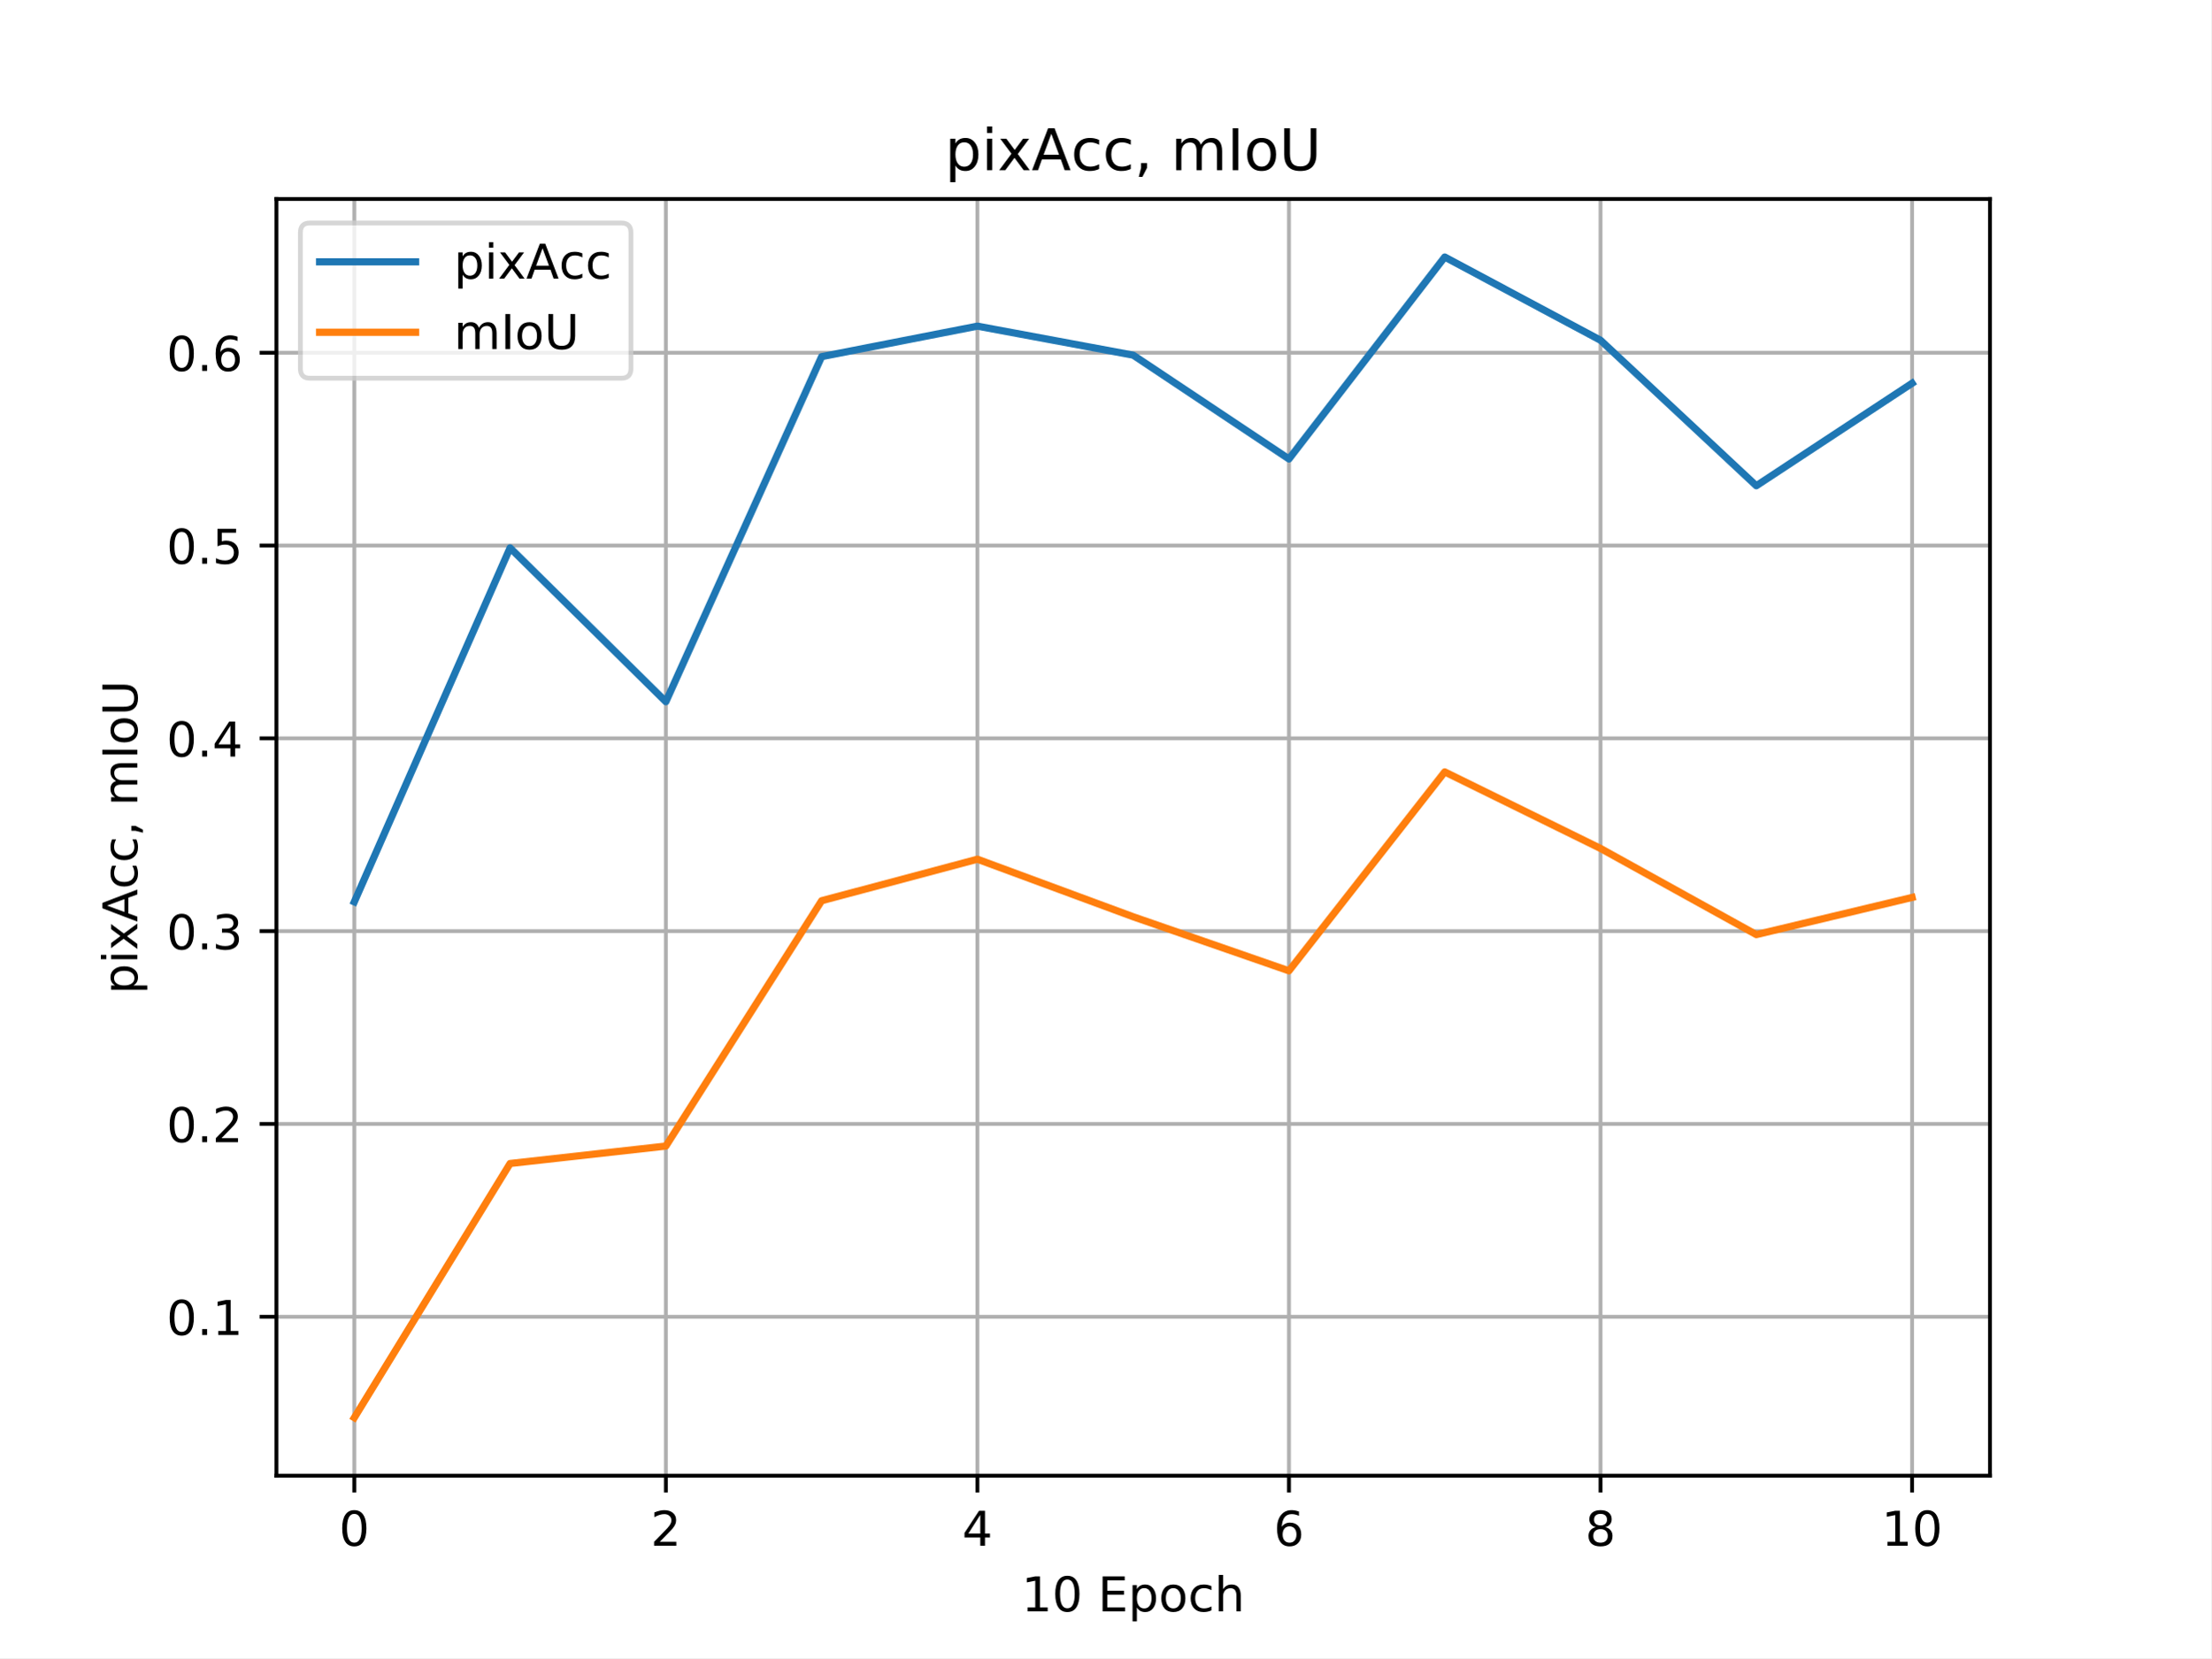
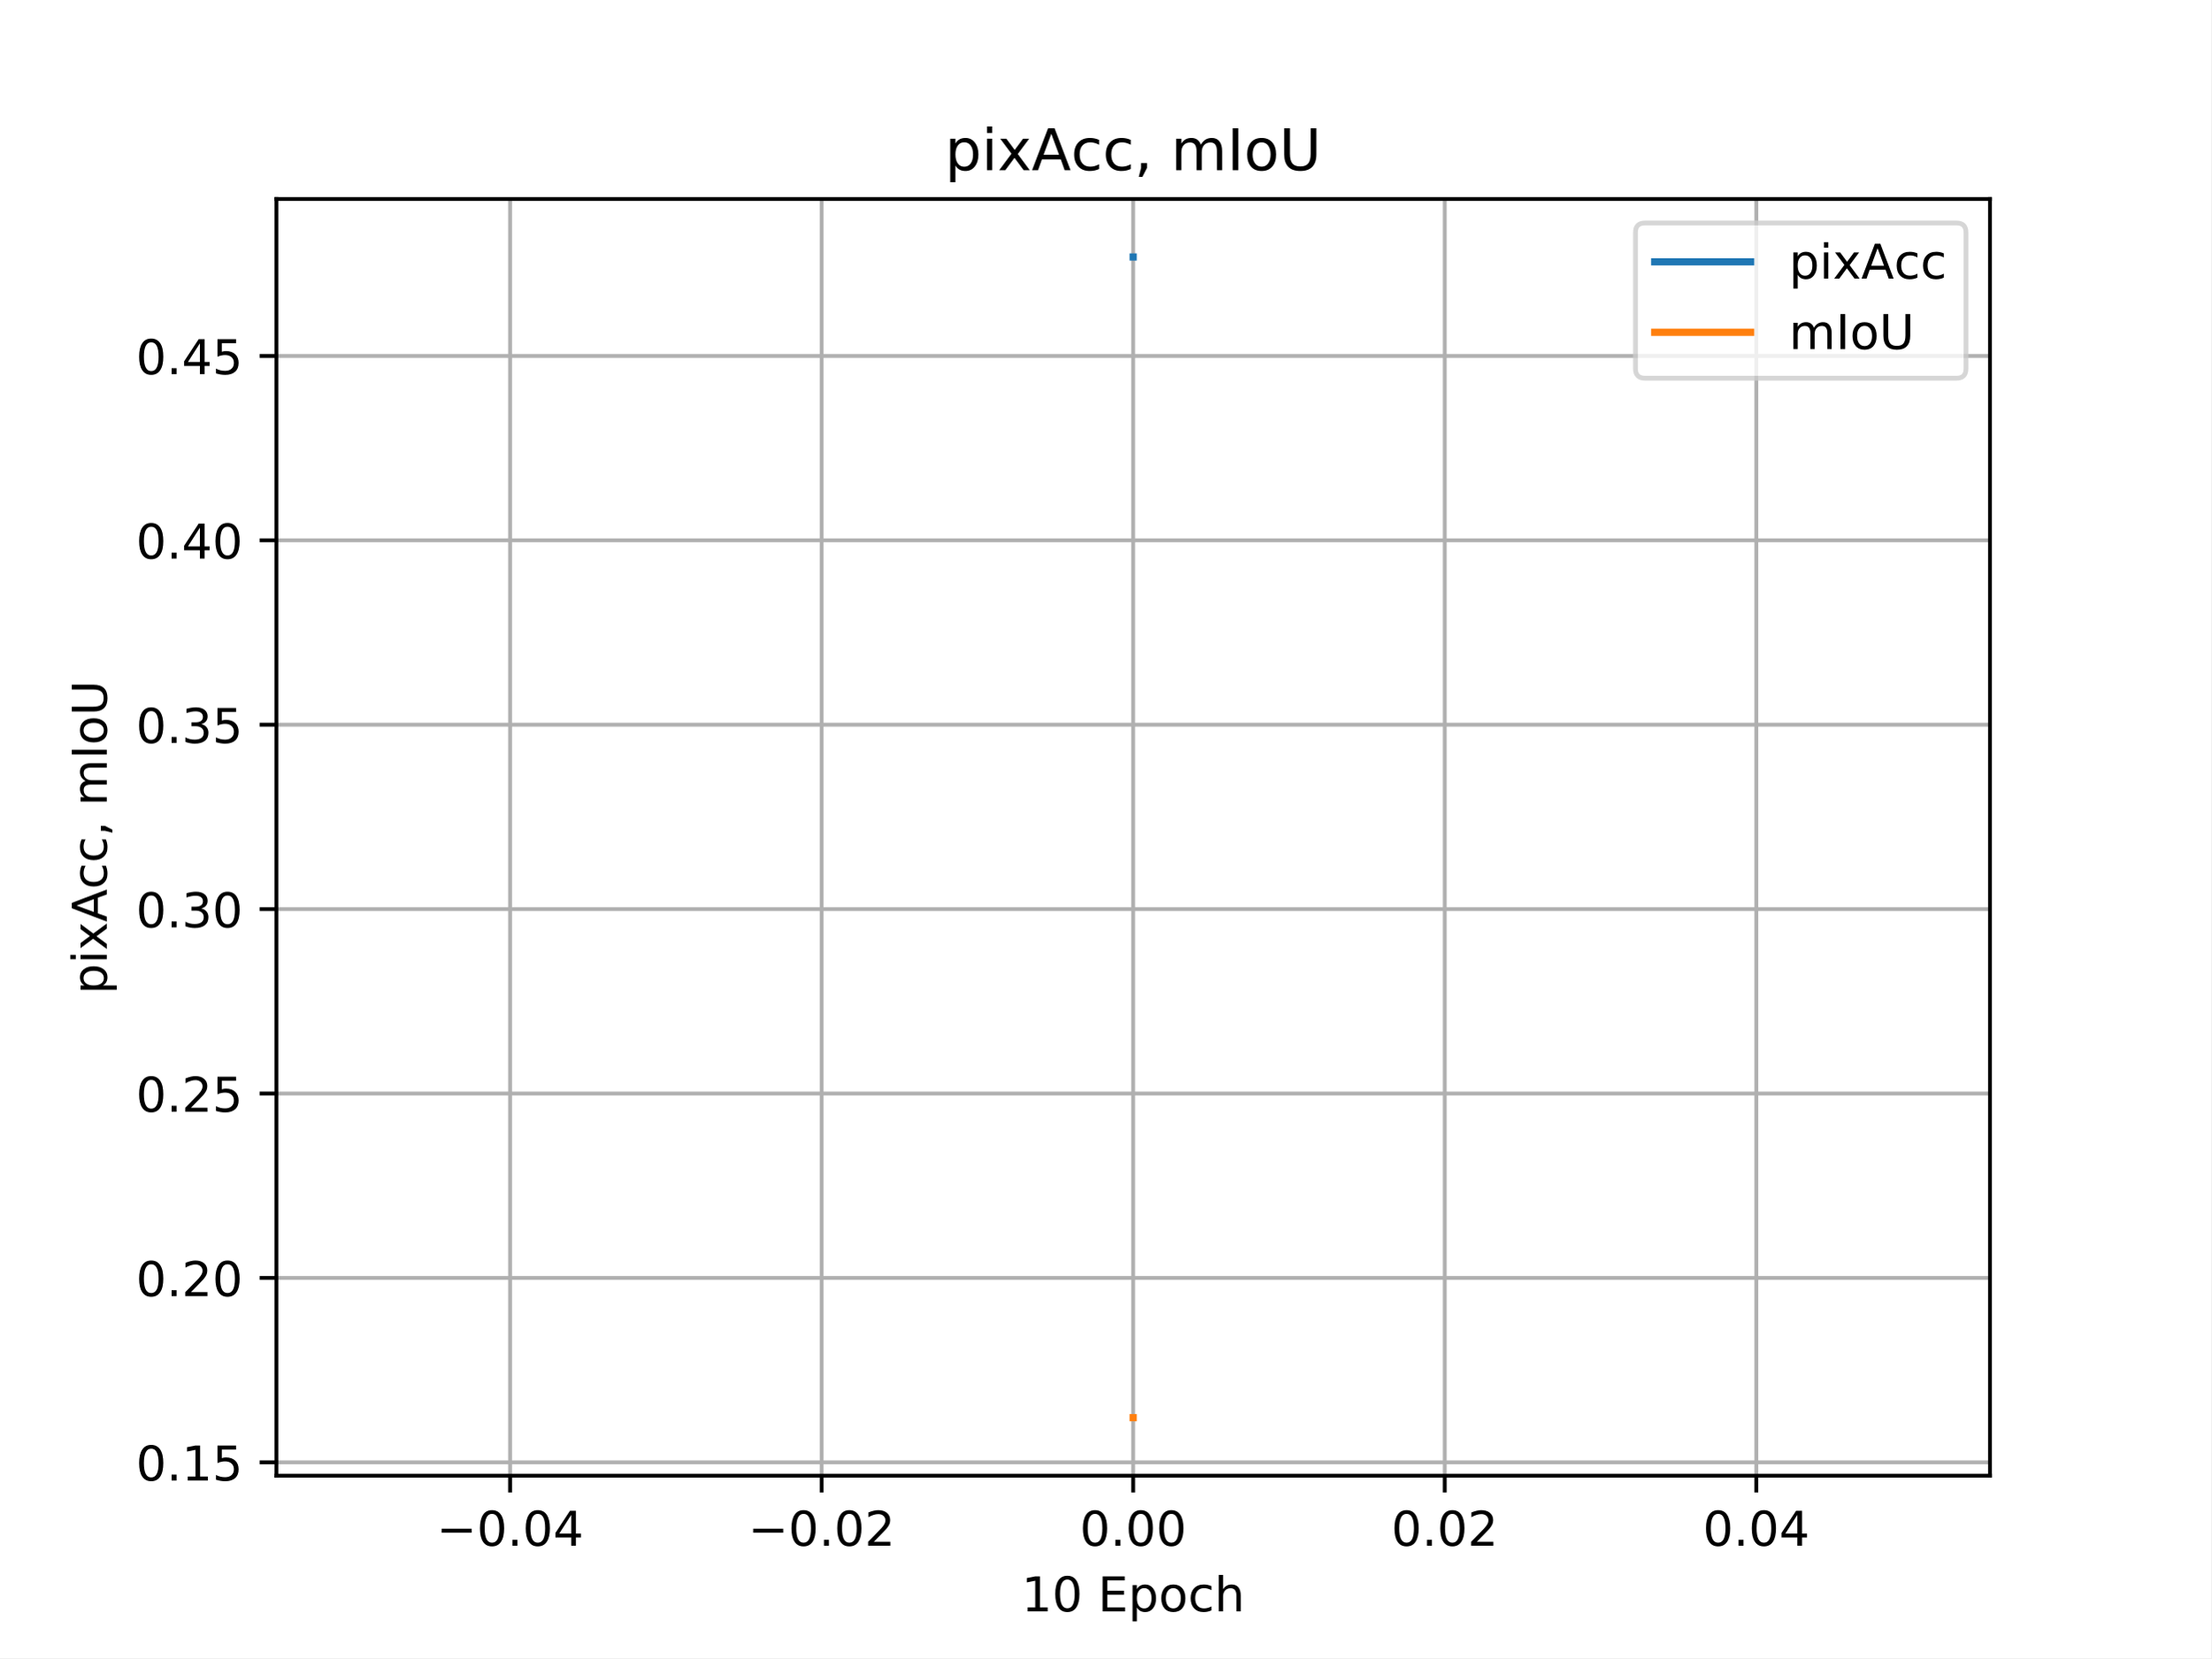
<svg xmlns="http://www.w3.org/2000/svg" xmlns:xlink="http://www.w3.org/1999/xlink" height="345.6pt" version="1.1" viewBox="0 0 460.8 345.6" width="460.8pt">
  <defs>
    <style type="text/css">
*{stroke-linecap:butt;stroke-linejoin:round;}
  </style>
  </defs>
  <g id="figure_1">
    <g id="patch_1">
      <path d="M 0 345.6  L 460.8 345.6  L 460.8 0  L 0 0  z " style="fill:#ffffff;" />
    </g>
    <g id="axes_1">
      <g id="patch_2">
        <path d="M 57.6 307.584  L 414.72 307.584  L 414.72 41.472  L 57.6 41.472  z " style="fill:#ffffff;" />
      </g>
      <g id="matplotlib.axis_1">
        <g id="xtick_1">
          <g id="line2d_1">
-             <path clip-path="url(#p3a6df33b1d)" d="M 73.833 307.584  L 73.833 41.472  " style="fill:none;stroke:#b0b0b0;stroke-linecap:square;stroke-width:0.8;" />
+             <path clip-path="url(#pb1eb1db912)" d="M 106.298 307.584  L 106.298 41.472  " style="fill:none;stroke:#b0b0b0;stroke-linecap:square;stroke-width:0.8;" />
          </g>
          <g id="line2d_2">
            <defs>
-               <path d="M 0 0  L 0 3.5  " id="mb049fdaa01" style="stroke:#000000;stroke-width:0.8;" />
-             </defs>
-             <g>
-               <use style="stroke:#000000;stroke-width:0.8;" x="73.833" xlink:href="#mb049fdaa01" y="307.584" />
+               <path d="M 0 0  L 0 3.5  " id="m34d4ffe04e" style="stroke:#000000;stroke-width:0.8;" />
+             </defs>
+             <g>
+               <use style="stroke:#000000;stroke-width:0.8;" x="106.298" xlink:href="#m34d4ffe04e" y="307.584" />
            </g>
          </g>
          <g id="text_1">
            <defs>
+               <path d="M 10.594 35.5  L 73.188 35.5  L 73.188 27.203  L 10.594 27.203  z " id="DejaVuSans-8722" />
              <path d="M 31.781 66.406  Q 24.172 66.406 20.328 58.906  Q 16.5 51.422 16.5 36.375  Q 16.5 21.391 20.328 13.891  Q 24.172 6.391 31.781 6.391  Q 39.453 6.391 43.281 13.891  Q 47.125 21.391 47.125 36.375  Q 47.125 51.422 43.281 58.906  Q 39.453 66.406 31.781 66.406  z M 31.781 74.219  Q 44.047 74.219 50.516 64.516  Q 56.984 54.828 56.984 36.375  Q 56.984 17.969 50.516 8.266  Q 44.047 -1.422 31.781 -1.422  Q 19.531 -1.422 13.062 8.266  Q 6.594 17.969 6.594 36.375  Q 6.594 54.828 13.062 64.516  Q 19.531 74.219 31.781 74.219  z " id="DejaVuSans-48" />
-             </defs>
-             <g transform="translate(70.65148 322.1824)scale(0.1 -0.1)">
-               <use xlink:href="#DejaVuSans-48" />
+               <path d="M 10.688 12.406  L 21 12.406  L 21 0  L 10.688 0  z " id="DejaVuSans-46" />
+               <path d="M 37.797 64.312  L 12.891 25.391  L 37.797 25.391  z M 35.203 72.906  L 47.609 72.906  L 47.609 25.391  L 58.016 25.391  L 58.016 17.188  L 47.609 17.188  L 47.609 0  L 37.797 0  L 37.797 17.188  L 4.891 17.188  L 4.891 26.703  z " id="DejaVuSans-52" />
+             </defs>
+             <g transform="translate(90.97553 322.1824)scale(0.1 -0.1)">
+               <use xlink:href="#DejaVuSans-8722" />
+               <use x="83.789" xlink:href="#DejaVuSans-48" />
+               <use x="147.412" xlink:href="#DejaVuSans-46" />
+               <use x="179.199" xlink:href="#DejaVuSans-48" />
+               <use x="242.822" xlink:href="#DejaVuSans-52" />
            </g>
          </g>
        </g>
        <g id="xtick_2">
          <g id="line2d_3">
-             <path clip-path="url(#p3a6df33b1d)" d="M 138.764 307.584  L 138.764 41.472  " style="fill:none;stroke:#b0b0b0;stroke-linecap:square;stroke-width:0.8;" />
+             <path clip-path="url(#pb1eb1db912)" d="M 171.229 307.584  L 171.229 41.472  " style="fill:none;stroke:#b0b0b0;stroke-linecap:square;stroke-width:0.8;" />
          </g>
          <g id="line2d_4">
            <g>
-               <use style="stroke:#000000;stroke-width:0.8;" x="138.764" xlink:href="#mb049fdaa01" y="307.584" />
+               <use style="stroke:#000000;stroke-width:0.8;" x="171.229" xlink:href="#m34d4ffe04e" y="307.584" />
            </g>
          </g>
          <g id="text_2">
            <defs>
              <path d="M 19.188 8.297  L 53.609 8.297  L 53.609 0  L 7.328 0  L 7.328 8.297  Q 12.938 14.109 22.625 23.891  Q 32.328 33.688 34.812 36.531  Q 39.547 41.844 41.422 45.531  Q 43.312 49.219 43.312 52.781  Q 43.312 58.594 39.234 62.25  Q 35.156 65.922 28.609 65.922  Q 23.969 65.922 18.812 64.312  Q 13.672 62.703 7.812 59.422  L 7.812 69.391  Q 13.766 71.781 18.938 73  Q 24.125 74.219 28.422 74.219  Q 39.75 74.219 46.484 68.547  Q 53.219 62.891 53.219 53.422  Q 53.219 48.922 51.531 44.891  Q 49.859 40.875 45.406 35.406  Q 44.188 33.984 37.641 27.219  Q 31.109 20.453 19.188 8.297  z " id="DejaVuSans-50" />
            </defs>
-             <g transform="translate(135.5824 322.1824)scale(0.1 -0.1)">
-               <use xlink:href="#DejaVuSans-50" />
+             <g transform="translate(155.9064 322.1824)scale(0.1 -0.1)">
+               <use xlink:href="#DejaVuSans-8722" />
+               <use x="83.789" xlink:href="#DejaVuSans-48" />
+               <use x="147.412" xlink:href="#DejaVuSans-46" />
+               <use x="179.199" xlink:href="#DejaVuSans-48" />
+               <use x="242.822" xlink:href="#DejaVuSans-50" />
            </g>
          </g>
        </g>
        <g id="xtick_3">
          <g id="line2d_5">
-             <path clip-path="url(#p3a6df33b1d)" d="M 203.695 307.584  L 203.695 41.472  " style="fill:none;stroke:#b0b0b0;stroke-linecap:square;stroke-width:0.8;" />
+             <path clip-path="url(#pb1eb1db912)" d="M 236.16 307.584  L 236.16 41.472  " style="fill:none;stroke:#b0b0b0;stroke-linecap:square;stroke-width:0.8;" />
          </g>
          <g id="line2d_6">
            <g>
-               <use style="stroke:#000000;stroke-width:0.8;" x="203.695" xlink:href="#mb049fdaa01" y="307.584" />
+               <use style="stroke:#000000;stroke-width:0.8;" x="236.16" xlink:href="#m34d4ffe04e" y="307.584" />
            </g>
          </g>
          <g id="text_3">
-             <defs>
-               <path d="M 37.797 64.312  L 12.891 25.391  L 37.797 25.391  z M 35.203 72.906  L 47.609 72.906  L 47.609 25.391  L 58.016 25.391  L 58.016 17.188  L 47.609 17.188  L 47.609 0  L 37.797 0  L 37.797 17.188  L 4.891 17.188  L 4.891 26.703  z " id="DejaVuSans-52" />
-             </defs>
-             <g transform="translate(200.5133 322.1824)scale(0.1 -0.1)">
-               <use xlink:href="#DejaVuSans-52" />
+             <g transform="translate(225.0272 322.1824)scale(0.1 -0.1)">
+               <use xlink:href="#DejaVuSans-48" />
+               <use x="63.623" xlink:href="#DejaVuSans-46" />
+               <use x="95.41" xlink:href="#DejaVuSans-48" />
+               <use x="159.033" xlink:href="#DejaVuSans-48" />
            </g>
          </g>
        </g>
        <g id="xtick_4">
          <g id="line2d_7">
-             <path clip-path="url(#p3a6df33b1d)" d="M 268.625 307.584  L 268.625 41.472  " style="fill:none;stroke:#b0b0b0;stroke-linecap:square;stroke-width:0.8;" />
+             <path clip-path="url(#pb1eb1db912)" d="M 301.091 307.584  L 301.091 41.472  " style="fill:none;stroke:#b0b0b0;stroke-linecap:square;stroke-width:0.8;" />
          </g>
          <g id="line2d_8">
            <g>
-               <use style="stroke:#000000;stroke-width:0.8;" x="268.625" xlink:href="#mb049fdaa01" y="307.584" />
+               <use style="stroke:#000000;stroke-width:0.8;" x="301.091" xlink:href="#m34d4ffe04e" y="307.584" />
            </g>
          </g>
          <g id="text_4">
-             <defs>
-               <path d="M 33.016 40.375  Q 26.375 40.375 22.484 35.828  Q 18.609 31.297 18.609 23.391  Q 18.609 15.531 22.484 10.953  Q 26.375 6.391 33.016 6.391  Q 39.656 6.391 43.531 10.953  Q 47.406 15.531 47.406 23.391  Q 47.406 31.297 43.531 35.828  Q 39.656 40.375 33.016 40.375  z M 52.594 71.297  L 52.594 62.312  Q 48.875 64.062 45.094 64.984  Q 41.312 65.922 37.594 65.922  Q 27.828 65.922 22.672 59.328  Q 17.531 52.734 16.797 39.406  Q 19.672 43.656 24.016 45.922  Q 28.375 48.188 33.594 48.188  Q 44.578 48.188 50.953 41.516  Q 57.328 34.859 57.328 23.391  Q 57.328 12.156 50.688 5.359  Q 44.047 -1.422 33.016 -1.422  Q 20.359 -1.422 13.672 8.266  Q 6.984 17.969 6.984 36.375  Q 6.984 53.656 15.188 63.938  Q 23.391 74.219 37.203 74.219  Q 40.922 74.219 44.703 73.484  Q 48.484 72.75 52.594 71.297  z " id="DejaVuSans-54" />
-             </defs>
-             <g transform="translate(265.4442 322.1824)scale(0.1 -0.1)">
-               <use xlink:href="#DejaVuSans-54" />
+             <g transform="translate(289.9581 322.1824)scale(0.1 -0.1)">
+               <use xlink:href="#DejaVuSans-48" />
+               <use x="63.623" xlink:href="#DejaVuSans-46" />
+               <use x="95.41" xlink:href="#DejaVuSans-48" />
+               <use x="159.033" xlink:href="#DejaVuSans-50" />
            </g>
          </g>
        </g>
        <g id="xtick_5">
          <g id="line2d_9">
-             <path clip-path="url(#p3a6df33b1d)" d="M 333.556 307.584  L 333.556 41.472  " style="fill:none;stroke:#b0b0b0;stroke-linecap:square;stroke-width:0.8;" />
+             <path clip-path="url(#pb1eb1db912)" d="M 366.022 307.584  L 366.022 41.472  " style="fill:none;stroke:#b0b0b0;stroke-linecap:square;stroke-width:0.8;" />
          </g>
          <g id="line2d_10">
            <g>
-               <use style="stroke:#000000;stroke-width:0.8;" x="333.556" xlink:href="#mb049fdaa01" y="307.584" />
+               <use style="stroke:#000000;stroke-width:0.8;" x="366.022" xlink:href="#m34d4ffe04e" y="307.584" />
            </g>
          </g>
          <g id="text_5">
-             <defs>
-               <path d="M 31.781 34.625  Q 24.75 34.625 20.719 30.859  Q 16.703 27.094 16.703 20.516  Q 16.703 13.922 20.719 10.156  Q 24.75 6.391 31.781 6.391  Q 38.812 6.391 42.859 10.172  Q 46.922 13.969 46.922 20.516  Q 46.922 27.094 42.891 30.859  Q 38.875 34.625 31.781 34.625  z M 21.922 38.812  Q 15.578 40.375 12.031 44.719  Q 8.5 49.078 8.5 55.328  Q 8.5 64.062 14.719 69.141  Q 20.953 74.219 31.781 74.219  Q 42.672 74.219 48.875 69.141  Q 55.078 64.062 55.078 55.328  Q 55.078 49.078 51.531 44.719  Q 48 40.375 41.703 38.812  Q 48.828 37.156 52.797 32.312  Q 56.781 27.484 56.781 20.516  Q 56.781 9.906 50.312 4.234  Q 43.844 -1.422 31.781 -1.422  Q 19.734 -1.422 13.25 4.234  Q 6.781 9.906 6.781 20.516  Q 6.781 27.484 10.781 32.312  Q 14.797 37.156 21.922 38.812  z M 18.312 54.391  Q 18.312 48.734 21.844 45.562  Q 25.391 42.391 31.781 42.391  Q 38.141 42.391 41.719 45.562  Q 45.312 48.734 45.312 54.391  Q 45.312 60.062 41.719 63.234  Q 38.141 66.406 31.781 66.406  Q 25.391 66.406 21.844 63.234  Q 18.312 60.062 18.312 54.391  z " id="DejaVuSans-56" />
-             </defs>
-             <g transform="translate(330.3751 322.1824)scale(0.1 -0.1)">
-               <use xlink:href="#DejaVuSans-56" />
-             </g>
-           </g>
-         </g>
-         <g id="xtick_6">
-           <g id="line2d_11">
-             <path clip-path="url(#p3a6df33b1d)" d="M 398.487 307.584  L 398.487 41.472  " style="fill:none;stroke:#b0b0b0;stroke-linecap:square;stroke-width:0.8;" />
-           </g>
-           <g id="line2d_12">
-             <g>
-               <use style="stroke:#000000;stroke-width:0.8;" x="398.487" xlink:href="#mb049fdaa01" y="307.584" />
-             </g>
-           </g>
-           <g id="text_6">
-             <defs>
-               <path d="M 12.406 8.297  L 28.516 8.297  L 28.516 63.922  L 10.984 60.406  L 10.984 69.391  L 28.422 72.906  L 38.281 72.906  L 38.281 8.297  L 54.391 8.297  L 54.391 0  L 12.406 0  z " id="DejaVuSans-49" />
-             </defs>
-             <g transform="translate(392.1248 322.1824)scale(0.1 -0.1)">
-               <use xlink:href="#DejaVuSans-49" />
-               <use x="63.623" xlink:href="#DejaVuSans-48" />
-             </g>
-           </g>
-         </g>
-         <g id="text_7">
+             <g transform="translate(354.889 322.1824)scale(0.1 -0.1)">
+               <use xlink:href="#DejaVuSans-48" />
+               <use x="63.623" xlink:href="#DejaVuSans-46" />
+               <use x="95.41" xlink:href="#DejaVuSans-48" />
+               <use x="159.033" xlink:href="#DejaVuSans-52" />
+             </g>
+           </g>
+         </g>
+         <g id="text_6">
          <defs>
+             <path d="M 12.406 8.297  L 28.516 8.297  L 28.516 63.922  L 10.984 60.406  L 10.984 69.391  L 28.422 72.906  L 38.281 72.906  L 38.281 8.297  L 54.391 8.297  L 54.391 0  L 12.406 0  z " id="DejaVuSans-49" />
            <path id="DejaVuSans-32" />
            <path d="M 9.812 72.906  L 55.906 72.906  L 55.906 64.594  L 19.672 64.594  L 19.672 43.016  L 54.391 43.016  L 54.391 34.719  L 19.672 34.719  L 19.672 8.297  L 56.781 8.297  L 56.781 0  L 9.812 0  z " id="DejaVuSans-69" />
            <path d="M 18.109 8.203  L 18.109 -20.797  L 9.078 -20.797  L 9.078 54.688  L 18.109 54.688  L 18.109 46.391  Q 20.953 51.266 25.266 53.625  Q 29.594 56 35.594 56  Q 45.562 56 51.781 48.094  Q 58.016 40.188 58.016 27.297  Q 58.016 14.406 51.781 6.484  Q 45.562 -1.422 35.594 -1.422  Q 29.594 -1.422 25.266 0.953  Q 20.953 3.328 18.109 8.203  z M 48.688 27.297  Q 48.688 37.203 44.609 42.844  Q 40.531 48.484 33.406 48.484  Q 26.266 48.484 22.188 42.844  Q 18.109 37.203 18.109 27.297  Q 18.109 17.391 22.188 11.75  Q 26.266 6.109 33.406 6.109  Q 40.531 6.109 44.609 11.75  Q 48.688 17.391 48.688 27.297  z " id="DejaVuSans-112" />
            <path d="M 30.609 48.391  Q 23.391 48.391 19.188 42.75  Q 14.984 37.109 14.984 27.297  Q 14.984 17.484 19.156 11.844  Q 23.344 6.203 30.609 6.203  Q 37.797 6.203 41.984 11.859  Q 46.188 17.531 46.188 27.297  Q 46.188 37.016 41.984 42.703  Q 37.797 48.391 30.609 48.391  z M 30.609 56  Q 42.328 56 49.016 48.375  Q 55.719 40.766 55.719 27.297  Q 55.719 13.875 49.016 6.219  Q 42.328 -1.422 30.609 -1.422  Q 18.844 -1.422 12.172 6.219  Q 5.516 13.875 5.516 27.297  Q 5.516 40.766 12.172 48.375  Q 18.844 56 30.609 56  z " id="DejaVuSans-111" />
            <path d="M 48.781 52.594  L 48.781 44.188  Q 44.969 46.297 41.141 47.344  Q 37.312 48.391 33.406 48.391  Q 24.656 48.391 19.812 42.844  Q 14.984 37.312 14.984 27.297  Q 14.984 17.281 19.812 11.734  Q 24.656 6.203 33.406 6.203  Q 37.312 6.203 41.141 7.25  Q 44.969 8.297 48.781 10.406  L 48.781 2.094  Q 45.016 0.344 40.984 -0.531  Q 36.969 -1.422 32.422 -1.422  Q 20.062 -1.422 12.781 6.344  Q 5.516 14.109 5.516 27.297  Q 5.516 40.672 12.859 48.328  Q 20.219 56 33.016 56  Q 37.156 56 41.109 55.141  Q 45.062 54.297 48.781 52.594  z " id="DejaVuSans-99" />
            <path d="M 54.891 33.016  L 54.891 0  L 45.906 0  L 45.906 32.719  Q 45.906 40.484 42.875 44.328  Q 39.844 48.188 33.797 48.188  Q 26.516 48.188 22.312 43.547  Q 18.109 38.922 18.109 30.906  L 18.109 0  L 9.078 0  L 9.078 75.984  L 18.109 75.984  L 18.109 46.188  Q 21.344 51.125 25.703 53.562  Q 30.078 56 35.797 56  Q 45.219 56 50.047 50.172  Q 54.891 44.344 54.891 33.016  z " id="DejaVuSans-104" />
          </defs>
          <g transform="translate(212.8975 335.8606)scale(0.1 -0.1)">
            <use xlink:href="#DejaVuSans-49" />
            <use x="63.623" xlink:href="#DejaVuSans-48" />
            <use x="127.246" xlink:href="#DejaVuSans-32" />
            <use x="159.033" xlink:href="#DejaVuSans-69" />
            <use x="222.217" xlink:href="#DejaVuSans-112" />
            <use x="285.693" xlink:href="#DejaVuSans-111" />
            <use x="346.875" xlink:href="#DejaVuSans-99" />
            <use x="401.855" xlink:href="#DejaVuSans-104" />
          </g>
        </g>
      </g>
      <g id="matplotlib.axis_2">
        <g id="ytick_1">
+           <g id="line2d_11">
+             <path clip-path="url(#pb1eb1db912)" d="M 57.6 304.793  L 414.72 304.793  " style="fill:none;stroke:#b0b0b0;stroke-linecap:square;stroke-width:0.8;" />
+           </g>
+           <g id="line2d_12">
+             <defs>
+               <path d="M 0 0  L -3.5 0  " id="md50893ed6b" style="stroke:#000000;stroke-width:0.8;" />
+             </defs>
+             <g>
+               <use style="stroke:#000000;stroke-width:0.8;" x="57.6" xlink:href="#md50893ed6b" y="304.793" />
+             </g>
+           </g>
+           <g id="text_7">
+             <defs>
+               <path d="M 10.797 72.906  L 49.516 72.906  L 49.516 64.594  L 19.828 64.594  L 19.828 46.734  Q 21.969 47.469 24.109 47.828  Q 26.266 48.188 28.422 48.188  Q 40.625 48.188 47.75 41.5  Q 54.891 34.812 54.891 23.391  Q 54.891 11.625 47.562 5.094  Q 40.234 -1.422 26.906 -1.422  Q 22.312 -1.422 17.547 -0.641  Q 12.797 0.141 7.719 1.703  L 7.719 11.625  Q 12.109 9.234 16.797 8.062  Q 21.484 6.891 26.703 6.891  Q 35.156 6.891 40.078 11.328  Q 45.016 15.766 45.016 23.391  Q 45.016 31 40.078 35.438  Q 35.156 39.891 26.703 39.891  Q 22.75 39.891 18.812 39.016  Q 14.891 38.141 10.797 36.281  z " id="DejaVuSans-53" />
+             </defs>
+             <g transform="translate(28.33438 308.5918)scale(0.1 -0.1)">
+               <use xlink:href="#DejaVuSans-48" />
+               <use x="63.623" xlink:href="#DejaVuSans-46" />
+               <use x="95.41" xlink:href="#DejaVuSans-49" />
+               <use x="159.033" xlink:href="#DejaVuSans-53" />
+             </g>
+           </g>
+         </g>
+         <g id="ytick_2">
          <g id="line2d_13">
-             <path clip-path="url(#p3a6df33b1d)" d="M 57.6 274.454  L 414.72 274.454  " style="fill:none;stroke:#b0b0b0;stroke-linecap:square;stroke-width:0.8;" />
+             <path clip-path="url(#pb1eb1db912)" d="M 57.6 266.358  L 414.72 266.358  " style="fill:none;stroke:#b0b0b0;stroke-linecap:square;stroke-width:0.8;" />
          </g>
          <g id="line2d_14">
-             <defs>
-               <path d="M 0 0  L -3.5 0  " id="mc45df07f4f" style="stroke:#000000;stroke-width:0.8;" />
-             </defs>
-             <g>
-               <use style="stroke:#000000;stroke-width:0.8;" x="57.6" xlink:href="#mc45df07f4f" y="274.454" />
+             <g>
+               <use style="stroke:#000000;stroke-width:0.8;" x="57.6" xlink:href="#md50893ed6b" y="266.358" />
            </g>
          </g>
          <g id="text_8">
-             <defs>
-               <path d="M 10.688 12.406  L 21 12.406  L 21 0  L 10.688 0  z " id="DejaVuSans-46" />
-             </defs>
-             <g transform="translate(34.69687 278.2535)scale(0.1 -0.1)">
-               <use xlink:href="#DejaVuSans-48" />
-               <use x="63.623" xlink:href="#DejaVuSans-46" />
-               <use x="95.41" xlink:href="#DejaVuSans-49" />
-             </g>
-           </g>
-         </g>
-         <g id="ytick_2">
+             <g transform="translate(28.33438 270.157)scale(0.1 -0.1)">
+               <use xlink:href="#DejaVuSans-48" />
+               <use x="63.623" xlink:href="#DejaVuSans-46" />
+               <use x="95.41" xlink:href="#DejaVuSans-50" />
+               <use x="159.033" xlink:href="#DejaVuSans-48" />
+             </g>
+           </g>
+         </g>
+         <g id="ytick_3">
          <g id="line2d_15">
-             <path clip-path="url(#p3a6df33b1d)" d="M 57.6 234.265  L 414.72 234.265  " style="fill:none;stroke:#b0b0b0;stroke-linecap:square;stroke-width:0.8;" />
+             <path clip-path="url(#pb1eb1db912)" d="M 57.6 227.923  L 414.72 227.923  " style="fill:none;stroke:#b0b0b0;stroke-linecap:square;stroke-width:0.8;" />
          </g>
          <g id="line2d_16">
            <g>
-               <use style="stroke:#000000;stroke-width:0.8;" x="57.6" xlink:href="#mc45df07f4f" y="234.265" />
+               <use style="stroke:#000000;stroke-width:0.8;" x="57.6" xlink:href="#md50893ed6b" y="227.923" />
            </g>
          </g>
          <g id="text_9">
-             <g transform="translate(34.69687 238.0647)scale(0.1 -0.1)">
+             <g transform="translate(28.33438 231.7221)scale(0.1 -0.1)">
              <use xlink:href="#DejaVuSans-48" />
              <use x="63.623" xlink:href="#DejaVuSans-46" />
              <use x="95.41" xlink:href="#DejaVuSans-50" />
-             </g>
-           </g>
-         </g>
-         <g id="ytick_3">
+               <use x="159.033" xlink:href="#DejaVuSans-53" />
+             </g>
+           </g>
+         </g>
+         <g id="ytick_4">
          <g id="line2d_17">
-             <path clip-path="url(#p3a6df33b1d)" d="M 57.6 194.077  L 414.72 194.077  " style="fill:none;stroke:#b0b0b0;stroke-linecap:square;stroke-width:0.8;" />
+             <path clip-path="url(#pb1eb1db912)" d="M 57.6 189.488  L 414.72 189.488  " style="fill:none;stroke:#b0b0b0;stroke-linecap:square;stroke-width:0.8;" />
          </g>
          <g id="line2d_18">
            <g>
-               <use style="stroke:#000000;stroke-width:0.8;" x="57.6" xlink:href="#mc45df07f4f" y="194.077" />
+               <use style="stroke:#000000;stroke-width:0.8;" x="57.6" xlink:href="#md50893ed6b" y="189.488" />
            </g>
          </g>
          <g id="text_10">
            <defs>
              <path d="M 40.578 39.312  Q 47.656 37.797 51.625 33  Q 55.609 28.219 55.609 21.188  Q 55.609 10.406 48.188 4.484  Q 40.766 -1.422 27.094 -1.422  Q 22.516 -1.422 17.656 -0.516  Q 12.797 0.391 7.625 2.203  L 7.625 11.719  Q 11.719 9.328 16.594 8.109  Q 21.484 6.891 26.812 6.891  Q 36.078 6.891 40.938 10.547  Q 45.797 14.203 45.797 21.188  Q 45.797 27.641 41.281 31.266  Q 36.766 34.906 28.719 34.906  L 20.219 34.906  L 20.219 43.016  L 29.109 43.016  Q 36.375 43.016 40.234 45.922  Q 44.094 48.828 44.094 54.297  Q 44.094 59.906 40.109 62.906  Q 36.141 65.922 28.719 65.922  Q 24.656 65.922 20.016 65.031  Q 15.375 64.156 9.812 62.312  L 9.812 71.094  Q 15.438 72.656 20.344 73.438  Q 25.25 74.219 29.594 74.219  Q 40.828 74.219 47.359 69.109  Q 53.906 64.016 53.906 55.328  Q 53.906 49.266 50.438 45.094  Q 46.969 40.922 40.578 39.312  z " id="DejaVuSans-51" />
            </defs>
-             <g transform="translate(34.69687 197.8758)scale(0.1 -0.1)">
+             <g transform="translate(28.33438 193.2873)scale(0.1 -0.1)">
              <use xlink:href="#DejaVuSans-48" />
              <use x="63.623" xlink:href="#DejaVuSans-46" />
              <use x="95.41" xlink:href="#DejaVuSans-51" />
-             </g>
-           </g>
-         </g>
-         <g id="ytick_4">
+               <use x="159.033" xlink:href="#DejaVuSans-48" />
+             </g>
+           </g>
+         </g>
+         <g id="ytick_5">
          <g id="line2d_19">
-             <path clip-path="url(#p3a6df33b1d)" d="M 57.6 153.888  L 414.72 153.888  " style="fill:none;stroke:#b0b0b0;stroke-linecap:square;stroke-width:0.8;" />
+             <path clip-path="url(#pb1eb1db912)" d="M 57.6 151.053  L 414.72 151.053  " style="fill:none;stroke:#b0b0b0;stroke-linecap:square;stroke-width:0.8;" />
          </g>
          <g id="line2d_20">
            <g>
-               <use style="stroke:#000000;stroke-width:0.8;" x="57.6" xlink:href="#mc45df07f4f" y="153.888" />
+               <use style="stroke:#000000;stroke-width:0.8;" x="57.6" xlink:href="#md50893ed6b" y="151.053" />
            </g>
          </g>
          <g id="text_11">
-             <g transform="translate(34.69687 157.687)scale(0.1 -0.1)">
+             <g transform="translate(28.33438 154.8524)scale(0.1 -0.1)">
+               <use xlink:href="#DejaVuSans-48" />
+               <use x="63.623" xlink:href="#DejaVuSans-46" />
+               <use x="95.41" xlink:href="#DejaVuSans-51" />
+               <use x="159.033" xlink:href="#DejaVuSans-53" />
+             </g>
+           </g>
+         </g>
+         <g id="ytick_6">
+           <g id="line2d_21">
+             <path clip-path="url(#pb1eb1db912)" d="M 57.6 112.618  L 414.72 112.618  " style="fill:none;stroke:#b0b0b0;stroke-linecap:square;stroke-width:0.8;" />
+           </g>
+           <g id="line2d_22">
+             <g>
+               <use style="stroke:#000000;stroke-width:0.8;" x="57.6" xlink:href="#md50893ed6b" y="112.618" />
+             </g>
+           </g>
+           <g id="text_12">
+             <g transform="translate(28.33438 116.4176)scale(0.1 -0.1)">
              <use xlink:href="#DejaVuSans-48" />
              <use x="63.623" xlink:href="#DejaVuSans-46" />
              <use x="95.41" xlink:href="#DejaVuSans-52" />
-             </g>
-           </g>
-         </g>
-         <g id="ytick_5">
-           <g id="line2d_21">
-             <path clip-path="url(#p3a6df33b1d)" d="M 57.6 113.699  L 414.72 113.699  " style="fill:none;stroke:#b0b0b0;stroke-linecap:square;stroke-width:0.8;" />
-           </g>
-           <g id="line2d_22">
-             <g>
-               <use style="stroke:#000000;stroke-width:0.8;" x="57.6" xlink:href="#mc45df07f4f" y="113.699" />
-             </g>
-           </g>
-           <g id="text_12">
-             <defs>
-               <path d="M 10.797 72.906  L 49.516 72.906  L 49.516 64.594  L 19.828 64.594  L 19.828 46.734  Q 21.969 47.469 24.109 47.828  Q 26.266 48.188 28.422 48.188  Q 40.625 48.188 47.75 41.5  Q 54.891 34.812 54.891 23.391  Q 54.891 11.625 47.562 5.094  Q 40.234 -1.422 26.906 -1.422  Q 22.312 -1.422 17.547 -0.641  Q 12.797 0.141 7.719 1.703  L 7.719 11.625  Q 12.109 9.234 16.797 8.062  Q 21.484 6.891 26.703 6.891  Q 35.156 6.891 40.078 11.328  Q 45.016 15.766 45.016 23.391  Q 45.016 31 40.078 35.438  Q 35.156 39.891 26.703 39.891  Q 22.75 39.891 18.812 39.016  Q 14.891 38.141 10.797 36.281  z " id="DejaVuSans-53" />
-             </defs>
-             <g transform="translate(34.69687 117.4982)scale(0.1 -0.1)">
-               <use xlink:href="#DejaVuSans-48" />
-               <use x="63.623" xlink:href="#DejaVuSans-46" />
-               <use x="95.41" xlink:href="#DejaVuSans-53" />
-             </g>
-           </g>
-         </g>
-         <g id="ytick_6">
+               <use x="159.033" xlink:href="#DejaVuSans-48" />
+             </g>
+           </g>
+         </g>
+         <g id="ytick_7">
          <g id="line2d_23">
-             <path clip-path="url(#p3a6df33b1d)" d="M 57.6 73.51  L 414.72 73.51  " style="fill:none;stroke:#b0b0b0;stroke-linecap:square;stroke-width:0.8;" />
+             <path clip-path="url(#pb1eb1db912)" d="M 57.6 74.184  L 414.72 74.184  " style="fill:none;stroke:#b0b0b0;stroke-linecap:square;stroke-width:0.8;" />
          </g>
          <g id="line2d_24">
            <g>
-               <use style="stroke:#000000;stroke-width:0.8;" x="57.6" xlink:href="#mc45df07f4f" y="73.51" />
+               <use style="stroke:#000000;stroke-width:0.8;" x="57.6" xlink:href="#md50893ed6b" y="74.184" />
            </g>
          </g>
          <g id="text_13">
-             <g transform="translate(34.69687 77.30937)scale(0.1 -0.1)">
-               <use xlink:href="#DejaVuSans-48" />
-               <use x="63.623" xlink:href="#DejaVuSans-46" />
-               <use x="95.41" xlink:href="#DejaVuSans-54" />
+             <g transform="translate(28.33438 77.98273)scale(0.1 -0.1)">
+               <use xlink:href="#DejaVuSans-48" />
+               <use x="63.623" xlink:href="#DejaVuSans-46" />
+               <use x="95.41" xlink:href="#DejaVuSans-52" />
+               <use x="159.033" xlink:href="#DejaVuSans-53" />
            </g>
          </g>
        </g>
        <g id="text_14">
          <defs>
            <path d="M 9.422 54.688  L 18.406 54.688  L 18.406 0  L 9.422 0  z M 9.422 75.984  L 18.406 75.984  L 18.406 64.594  L 9.422 64.594  z " id="DejaVuSans-105" />
            <path d="M 54.891 54.688  L 35.109 28.078  L 55.906 0  L 45.312 0  L 29.391 21.484  L 13.484 0  L 2.875 0  L 24.125 28.609  L 4.688 54.688  L 15.281 54.688  L 29.781 35.203  L 44.281 54.688  z " id="DejaVuSans-120" />
            <path d="M 34.188 63.188  L 20.797 26.906  L 47.609 26.906  z M 28.609 72.906  L 39.797 72.906  L 67.578 0  L 57.328 0  L 50.688 18.703  L 17.828 18.703  L 11.188 0  L 0.781 0  z " id="DejaVuSans-65" />
            <path d="M 11.719 12.406  L 22.016 12.406  L 22.016 4  L 14.016 -11.625  L 7.719 -11.625  L 11.719 4  z " id="DejaVuSans-44" />
            <path d="M 52 44.188  Q 55.375 50.25 60.062 53.125  Q 64.75 56 71.094 56  Q 79.641 56 84.281 50.016  Q 88.922 44.047 88.922 33.016  L 88.922 0  L 79.891 0  L 79.891 32.719  Q 79.891 40.578 77.094 44.375  Q 74.312 48.188 68.609 48.188  Q 61.625 48.188 57.562 43.547  Q 53.516 38.922 53.516 30.906  L 53.516 0  L 44.484 0  L 44.484 32.719  Q 44.484 40.625 41.703 44.406  Q 38.922 48.188 33.109 48.188  Q 26.219 48.188 22.156 43.531  Q 18.109 38.875 18.109 30.906  L 18.109 0  L 9.078 0  L 9.078 54.688  L 18.109 54.688  L 18.109 46.188  Q 21.188 51.219 25.484 53.609  Q 29.781 56 35.688 56  Q 41.656 56 45.828 52.969  Q 50 49.953 52 44.188  z " id="DejaVuSans-109" />
            <path d="M 9.812 72.906  L 19.672 72.906  L 19.672 0  L 9.812 0  z " id="DejaVuSans-73" />
            <path d="M 8.688 72.906  L 18.609 72.906  L 18.609 28.609  Q 18.609 16.891 22.844 11.734  Q 27.094 6.594 36.625 6.594  Q 46.094 6.594 50.344 11.734  Q 54.594 16.891 54.594 28.609  L 54.594 72.906  L 64.5 72.906  L 64.5 27.391  Q 64.5 13.141 57.438 5.859  Q 50.391 -1.422 36.625 -1.422  Q 22.797 -1.422 15.734 5.859  Q 8.688 13.141 8.688 27.391  z " id="DejaVuSans-85" />
          </defs>
-           <g transform="translate(28.61719 207.2108)rotate(-90)scale(0.1 -0.1)">
+           <g transform="translate(22.25469 207.2108)rotate(-90)scale(0.1 -0.1)">
            <use xlink:href="#DejaVuSans-112" />
            <use x="63.477" xlink:href="#DejaVuSans-105" />
            <use x="91.26" xlink:href="#DejaVuSans-120" />
            <use x="150.439" xlink:href="#DejaVuSans-65" />
            <use x="218.832" xlink:href="#DejaVuSans-99" />
            <use x="273.812" xlink:href="#DejaVuSans-99" />
            <use x="328.793" xlink:href="#DejaVuSans-44" />
            <use x="360.58" xlink:href="#DejaVuSans-32" />
            <use x="392.367" xlink:href="#DejaVuSans-109" />
            <use x="489.779" xlink:href="#DejaVuSans-73" />
            <use x="519.271" xlink:href="#DejaVuSans-111" />
            <use x="580.453" xlink:href="#DejaVuSans-85" />
          </g>
        </g>
      </g>
      <g id="line2d_25">
-         <path clip-path="url(#p3a6df33b1d)" d="M 73.833 187.971  L 106.298 114.189  L 138.764 146.257  L 171.229 74.33  L 203.695 67.973  L 236.16 74.019  L 268.625 95.661  L 301.091 53.568  L 333.556 70.916  L 366.022 101.241  L 398.487 79.874  " style="fill:none;stroke:#1f77b4;stroke-linecap:square;stroke-width:1.5;" />
+         <path clip-path="url(#pb1eb1db912)" d="M 236.16 53.568  " style="fill:none;stroke:#1f77b4;stroke-linecap:square;stroke-width:1.5;" />
      </g>
      <g id="line2d_26">
-         <path clip-path="url(#p3a6df33b1d)" d="M 73.833 295.488  L 106.298 242.512  L 138.764 238.88  L 171.229 187.738  L 203.695 179.088  L 236.16 191.082  L 268.625 202.35  L 301.091 160.888  L 333.556 176.842  L 366.022 194.8  L 398.487 187.056  " style="fill:none;stroke:#ff7f0e;stroke-linecap:square;stroke-width:1.5;" />
+         <path clip-path="url(#pb1eb1db912)" d="M 236.16 295.488  " style="fill:none;stroke:#ff7f0e;stroke-linecap:square;stroke-width:1.5;" />
      </g>
      <g id="patch_3">
        <path d="M 57.6 307.584  L 57.6 41.472  " style="fill:none;stroke:#000000;stroke-linecap:square;stroke-linejoin:miter;stroke-width:0.8;" />
      </g>
      <g id="patch_4">
        <path d="M 414.72 307.584  L 414.72 41.472  " style="fill:none;stroke:#000000;stroke-linecap:square;stroke-linejoin:miter;stroke-width:0.8;" />
      </g>
      <g id="patch_5">
        <path d="M 57.6 307.584  L 414.72 307.584  " style="fill:none;stroke:#000000;stroke-linecap:square;stroke-linejoin:miter;stroke-width:0.8;" />
      </g>
      <g id="patch_6">
        <path d="M 57.6 41.472  L 414.72 41.472  " style="fill:none;stroke:#000000;stroke-linecap:square;stroke-linejoin:miter;stroke-width:0.8;" />
      </g>
      <g id="text_15">
        <g transform="translate(196.9406 35.472)scale(0.12 -0.12)">
          <use xlink:href="#DejaVuSans-112" />
          <use x="63.477" xlink:href="#DejaVuSans-105" />
          <use x="91.26" xlink:href="#DejaVuSans-120" />
          <use x="150.439" xlink:href="#DejaVuSans-65" />
          <use x="218.832" xlink:href="#DejaVuSans-99" />
          <use x="273.812" xlink:href="#DejaVuSans-99" />
          <use x="328.793" xlink:href="#DejaVuSans-44" />
          <use x="360.58" xlink:href="#DejaVuSans-32" />
          <use x="392.367" xlink:href="#DejaVuSans-109" />
          <use x="489.779" xlink:href="#DejaVuSans-73" />
          <use x="519.271" xlink:href="#DejaVuSans-111" />
          <use x="580.453" xlink:href="#DejaVuSans-85" />
        </g>
      </g>
      <g id="legend_1">
        <g id="patch_7">
-           <path d="M 64.6 78.828  L 129.481 78.828  Q 131.481 78.828 131.481 76.828  L 131.481 48.472  Q 131.481 46.472 129.481 46.472  L 64.6 46.472  Q 62.6 46.472 62.6 48.472  L 62.6 76.828  Q 62.6 78.828 64.6 78.828  z " style="fill:#ffffff;opacity:0.8;stroke:#cccccc;stroke-linejoin:miter;" />
+           <path d="M 342.839 78.828  L 407.72 78.828  Q 409.72 78.828 409.72 76.828  L 409.72 48.472  Q 409.72 46.472 407.72 46.472  L 342.839 46.472  Q 340.839 46.472 340.839 48.472  L 340.839 76.828  Q 340.839 78.828 342.839 78.828  z " style="fill:#ffffff;opacity:0.8;stroke:#cccccc;stroke-linejoin:miter;" />
        </g>
        <g id="line2d_27">
-           <path d="M 66.6 54.57  L 86.6 54.57  " style="fill:none;stroke:#1f77b4;stroke-linecap:square;stroke-width:1.5;" />
+           <path d="M 344.839 54.57  L 364.839 54.57  " style="fill:none;stroke:#1f77b4;stroke-linecap:square;stroke-width:1.5;" />
        </g>
        <g id="line2d_28" />
        <g id="text_16">
-           <g transform="translate(94.6 58.07044)scale(0.1 -0.1)">
+           <g transform="translate(372.8388 58.07044)scale(0.1 -0.1)">
            <use xlink:href="#DejaVuSans-112" />
            <use x="63.477" xlink:href="#DejaVuSans-105" />
            <use x="91.26" xlink:href="#DejaVuSans-120" />
            <use x="150.439" xlink:href="#DejaVuSans-65" />
            <use x="218.832" xlink:href="#DejaVuSans-99" />
            <use x="273.812" xlink:href="#DejaVuSans-99" />
          </g>
        </g>
        <g id="line2d_29">
-           <path d="M 66.6 69.249  L 86.6 69.249  " style="fill:none;stroke:#ff7f0e;stroke-linecap:square;stroke-width:1.5;" />
+           <path d="M 344.839 69.249  L 364.839 69.249  " style="fill:none;stroke:#ff7f0e;stroke-linecap:square;stroke-width:1.5;" />
        </g>
        <g id="line2d_30" />
        <g id="text_17">
-           <g transform="translate(94.6 72.74856)scale(0.1 -0.1)">
+           <g transform="translate(372.8388 72.74856)scale(0.1 -0.1)">
            <use xlink:href="#DejaVuSans-109" />
            <use x="97.412" xlink:href="#DejaVuSans-73" />
            <use x="126.904" xlink:href="#DejaVuSans-111" />
            <use x="188.086" xlink:href="#DejaVuSans-85" />
          </g>
        </g>
      </g>
    </g>
  </g>
  <defs>
-     <clipPath id="p3a6df33b1d">
+     <clipPath id="pb1eb1db912">
      <rect height="266.112" width="357.12" x="57.6" y="41.472" />
    </clipPath>
  </defs>
</svg>
